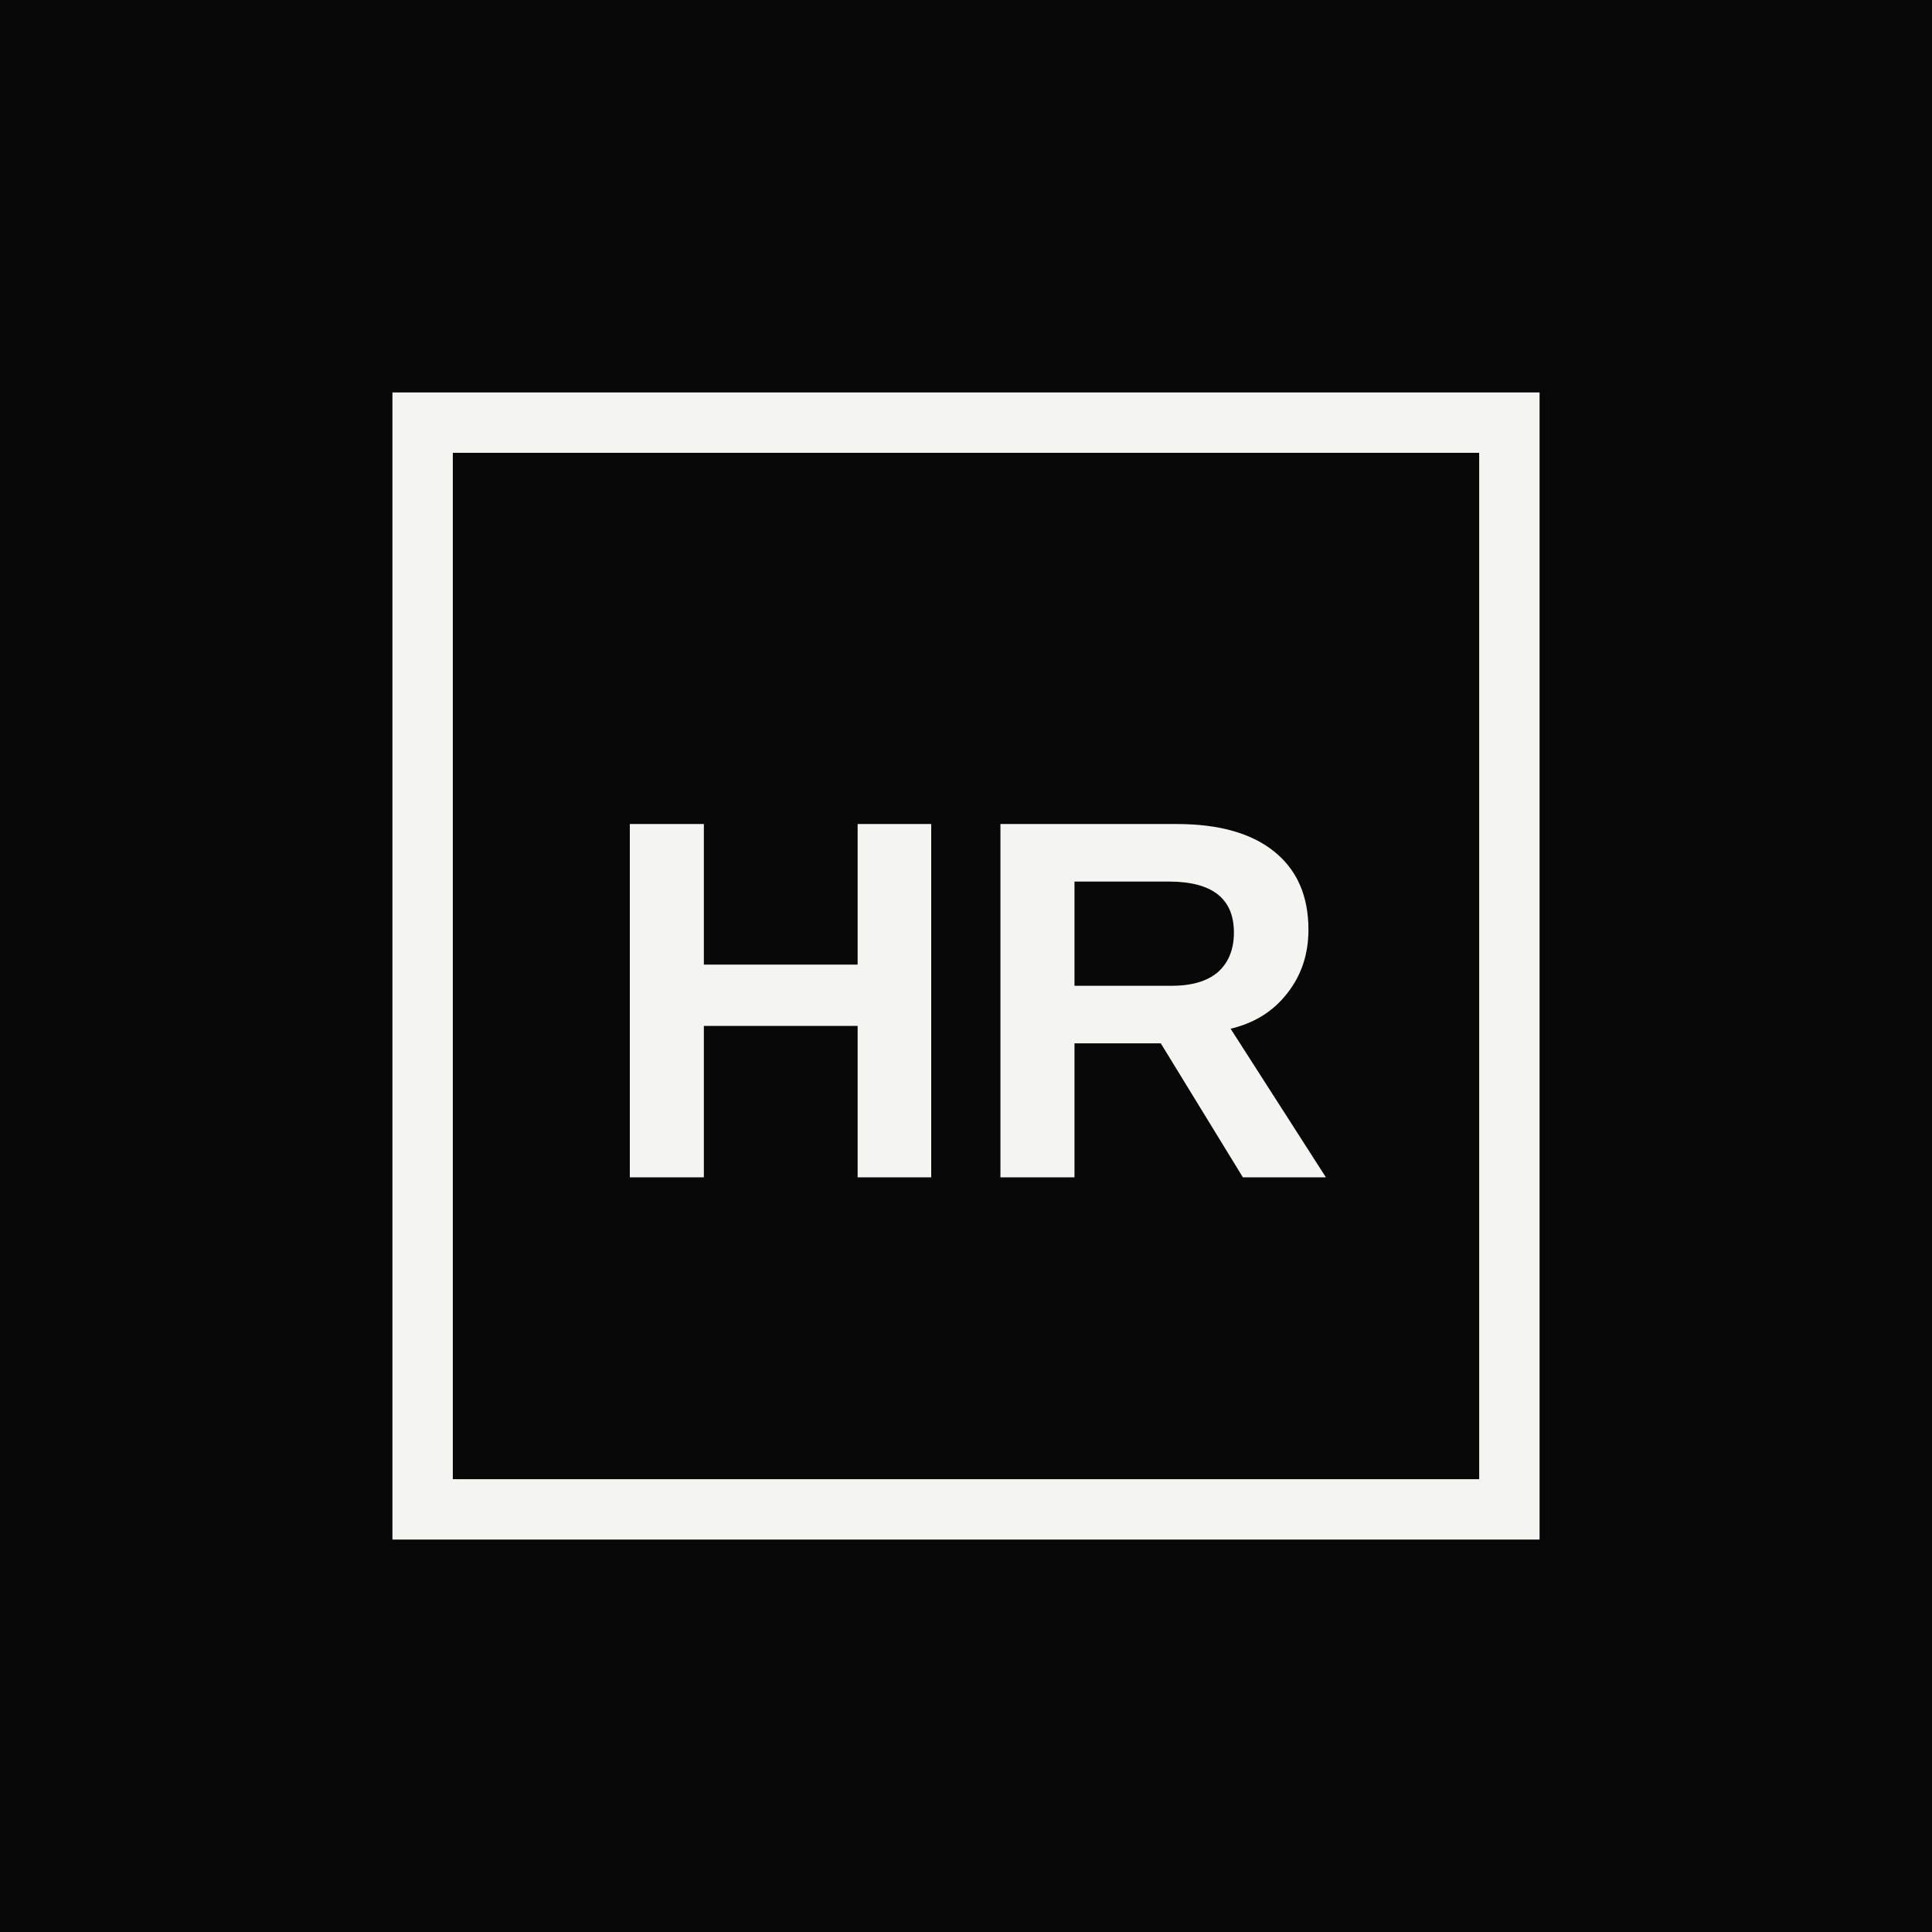
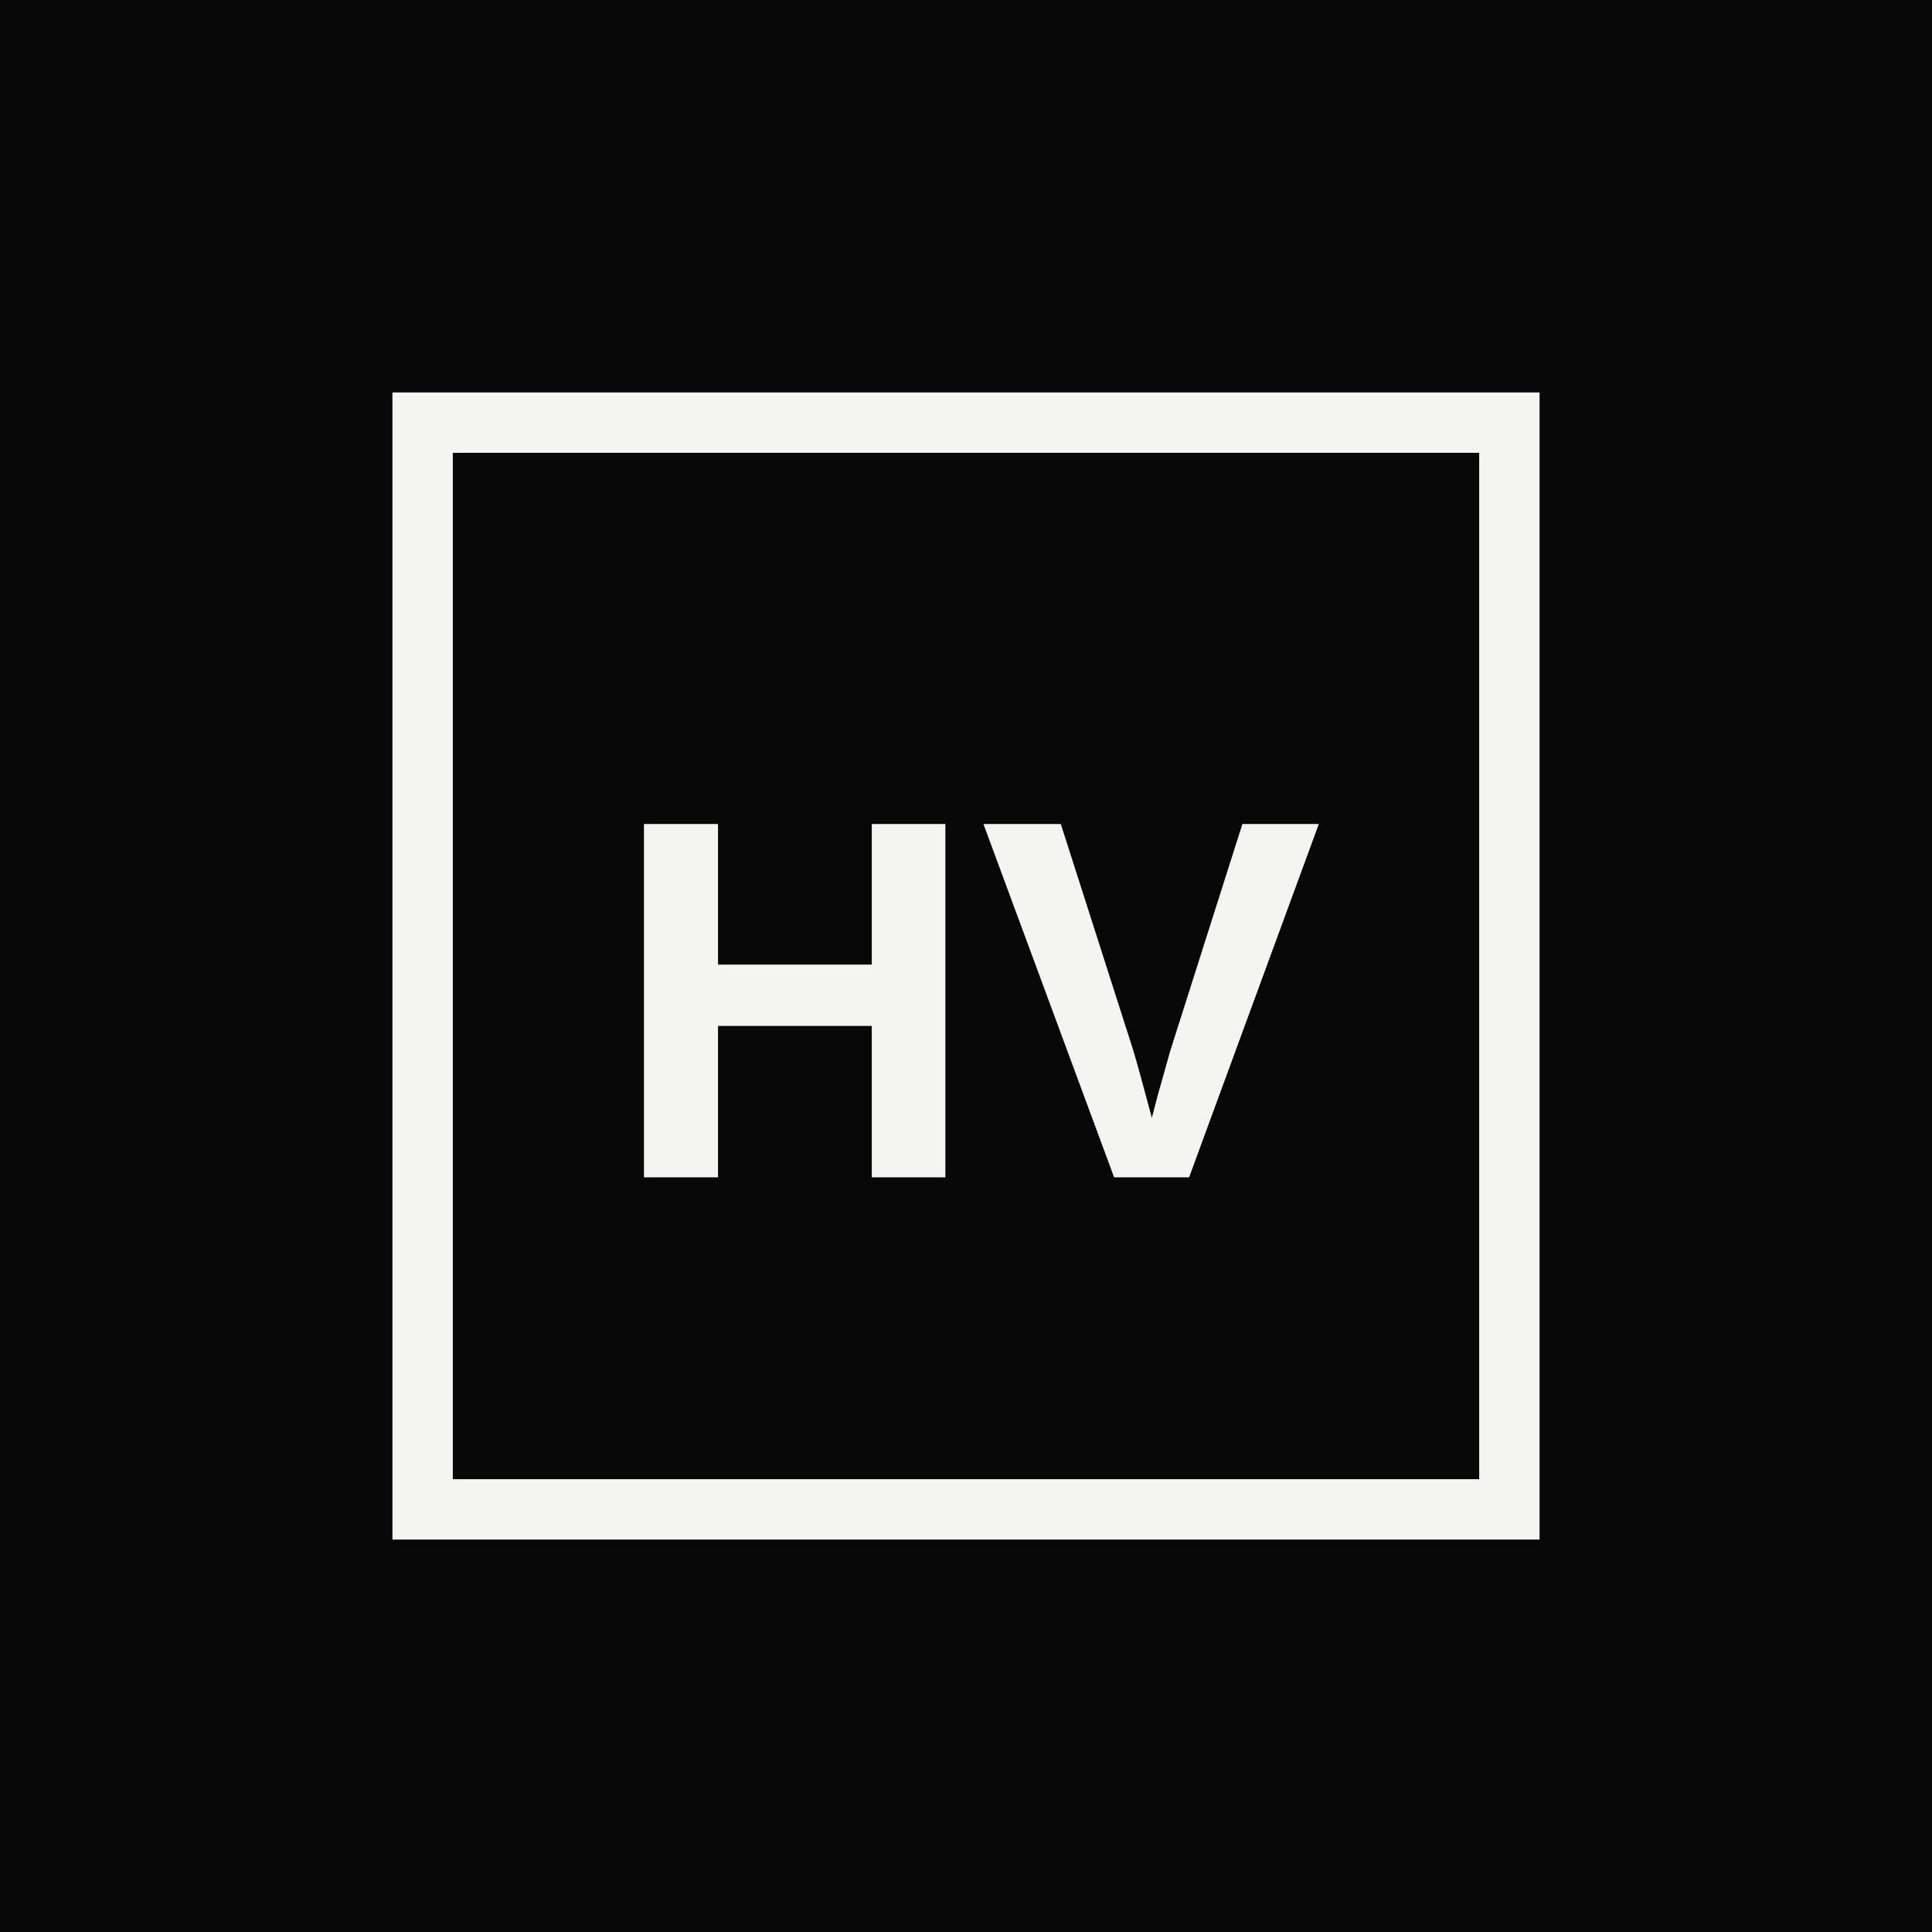
<svg xmlns="http://www.w3.org/2000/svg" viewBox="0 0 64 64">
  <rect width="64" height="64" fill="#080808" />
  <path d="M14 14h36v36H14z" fill="none" stroke="#f4f4f1" stroke-width="2" />
-   <text x="32" y="39" fill="#f4f4f1" font-family="Arial,sans-serif" font-size="17" font-weight="700" text-anchor="middle">HR</text>
+   <text x="32" y="39" fill="#f4f4f1" font-family="Arial,sans-serif" font-size="17" font-weight="700" text-anchor="middle">HV</text>
</svg>
